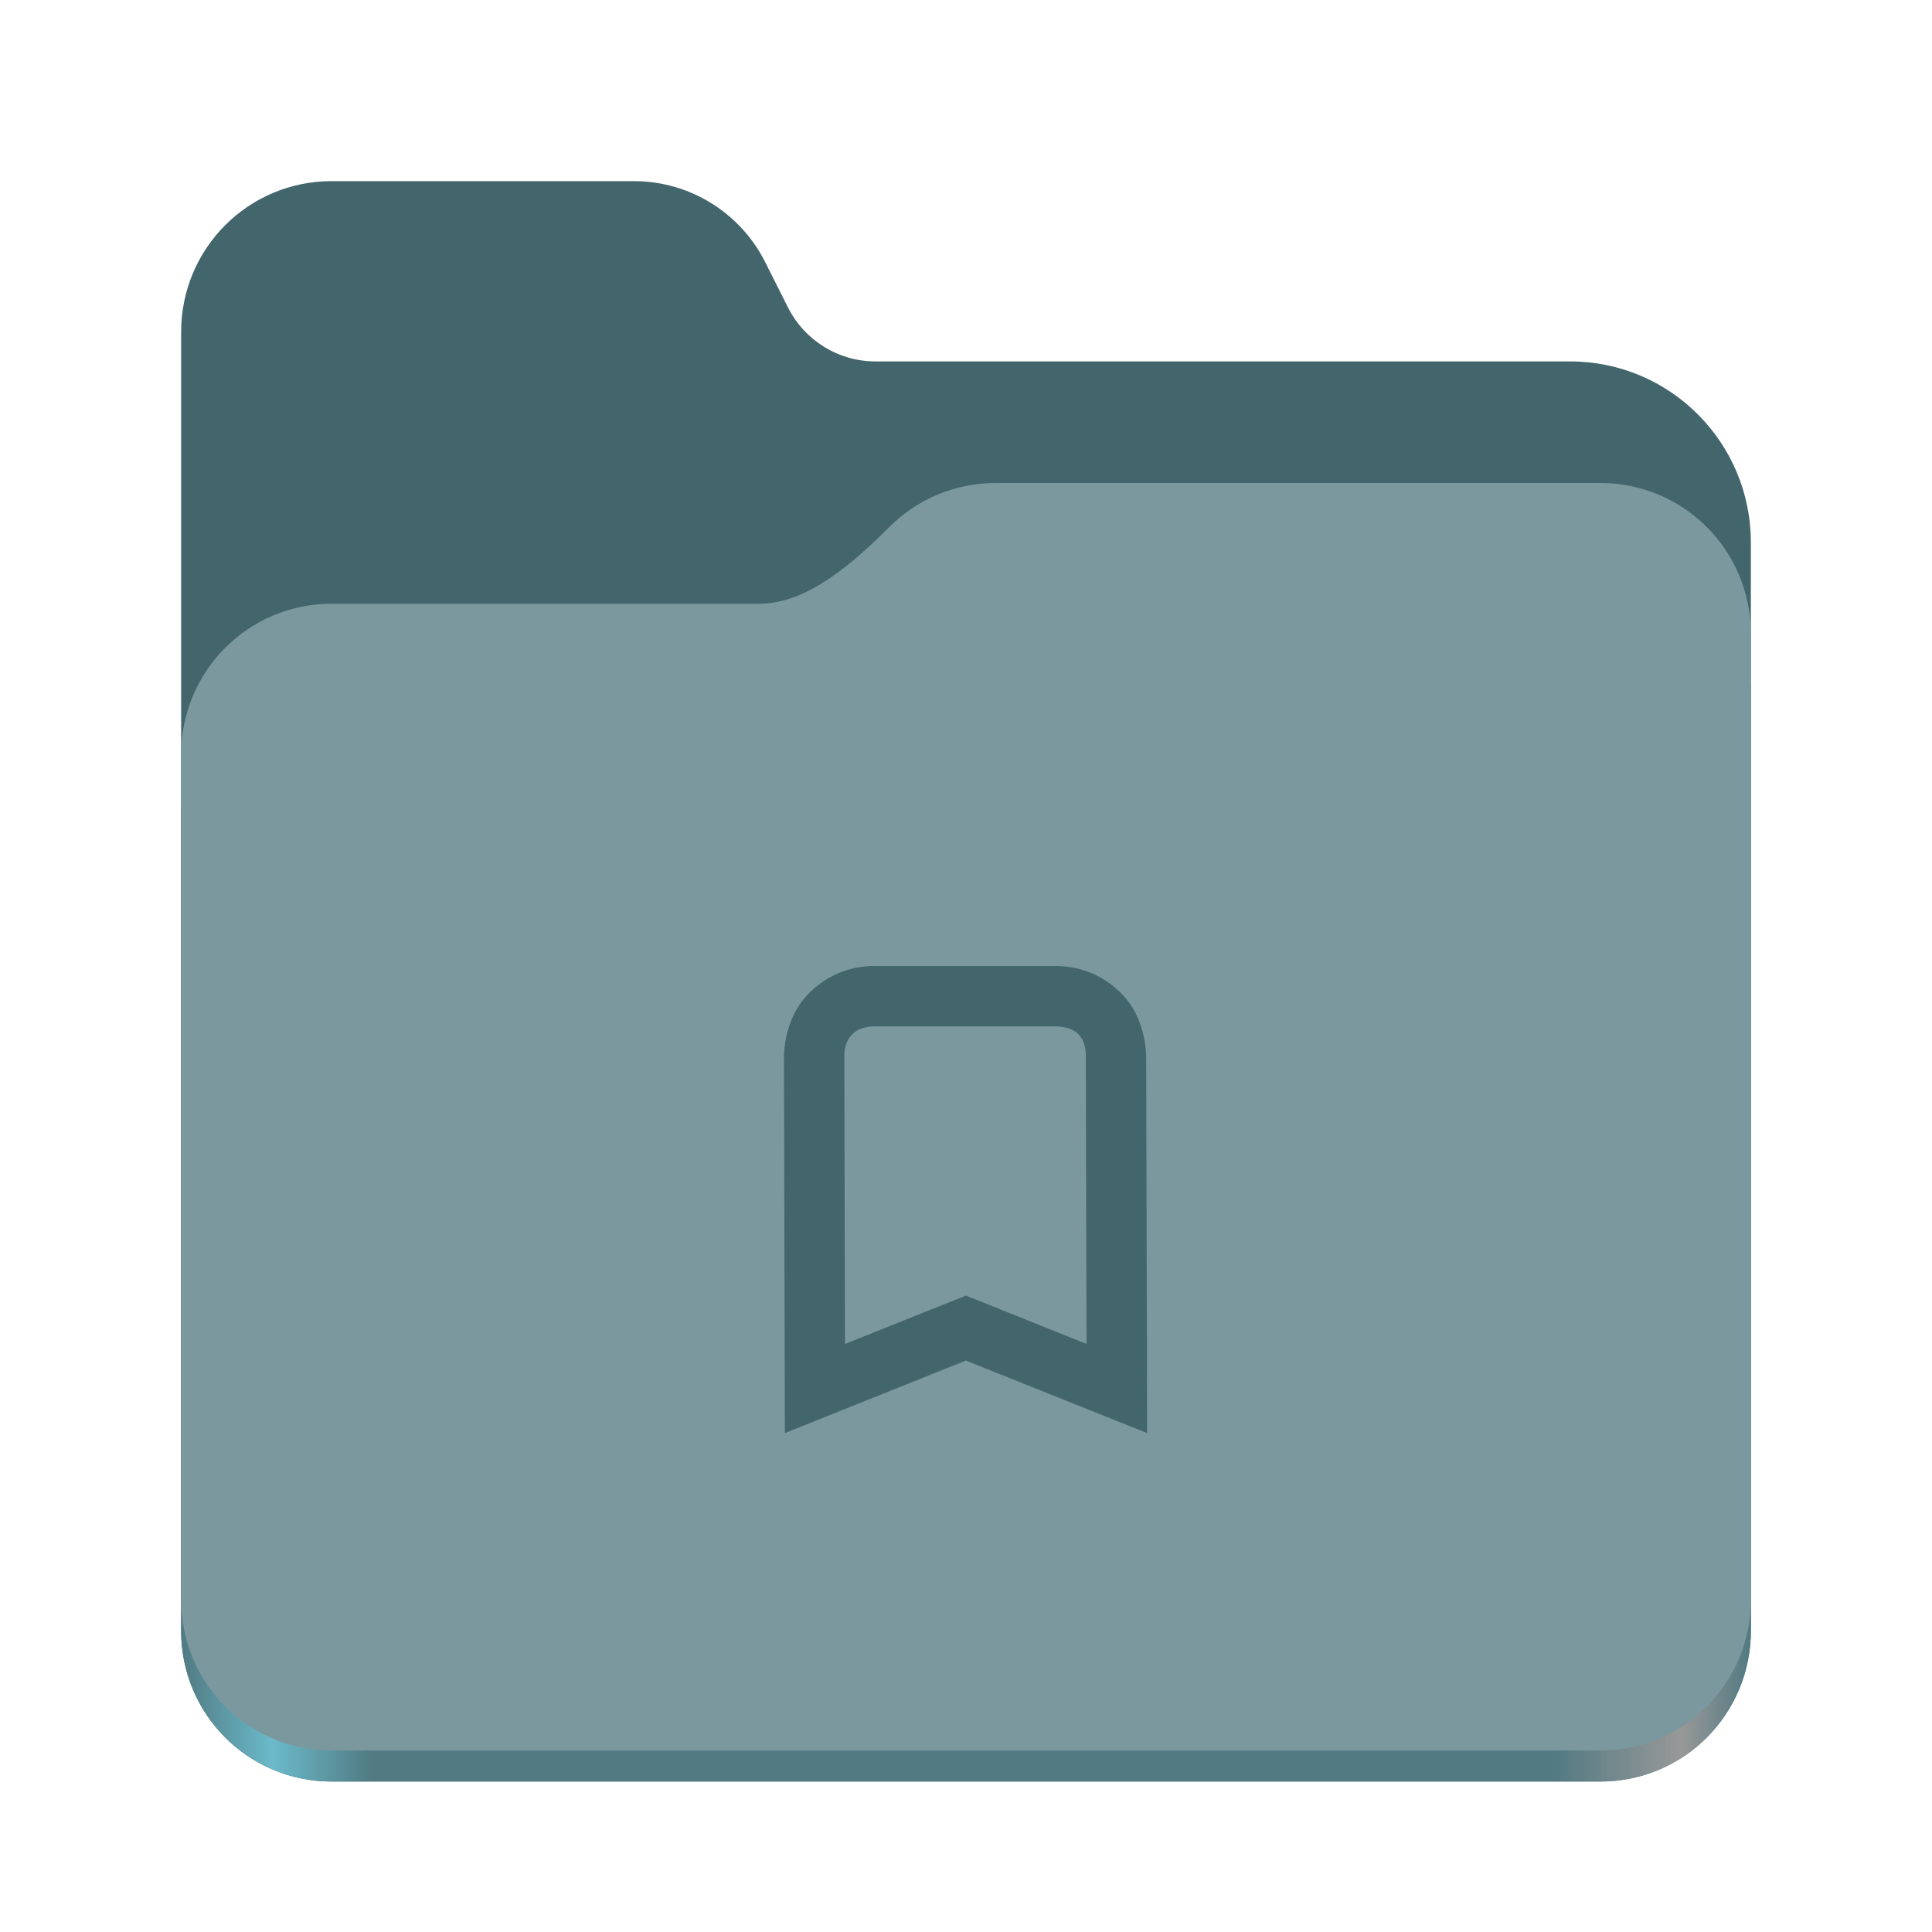
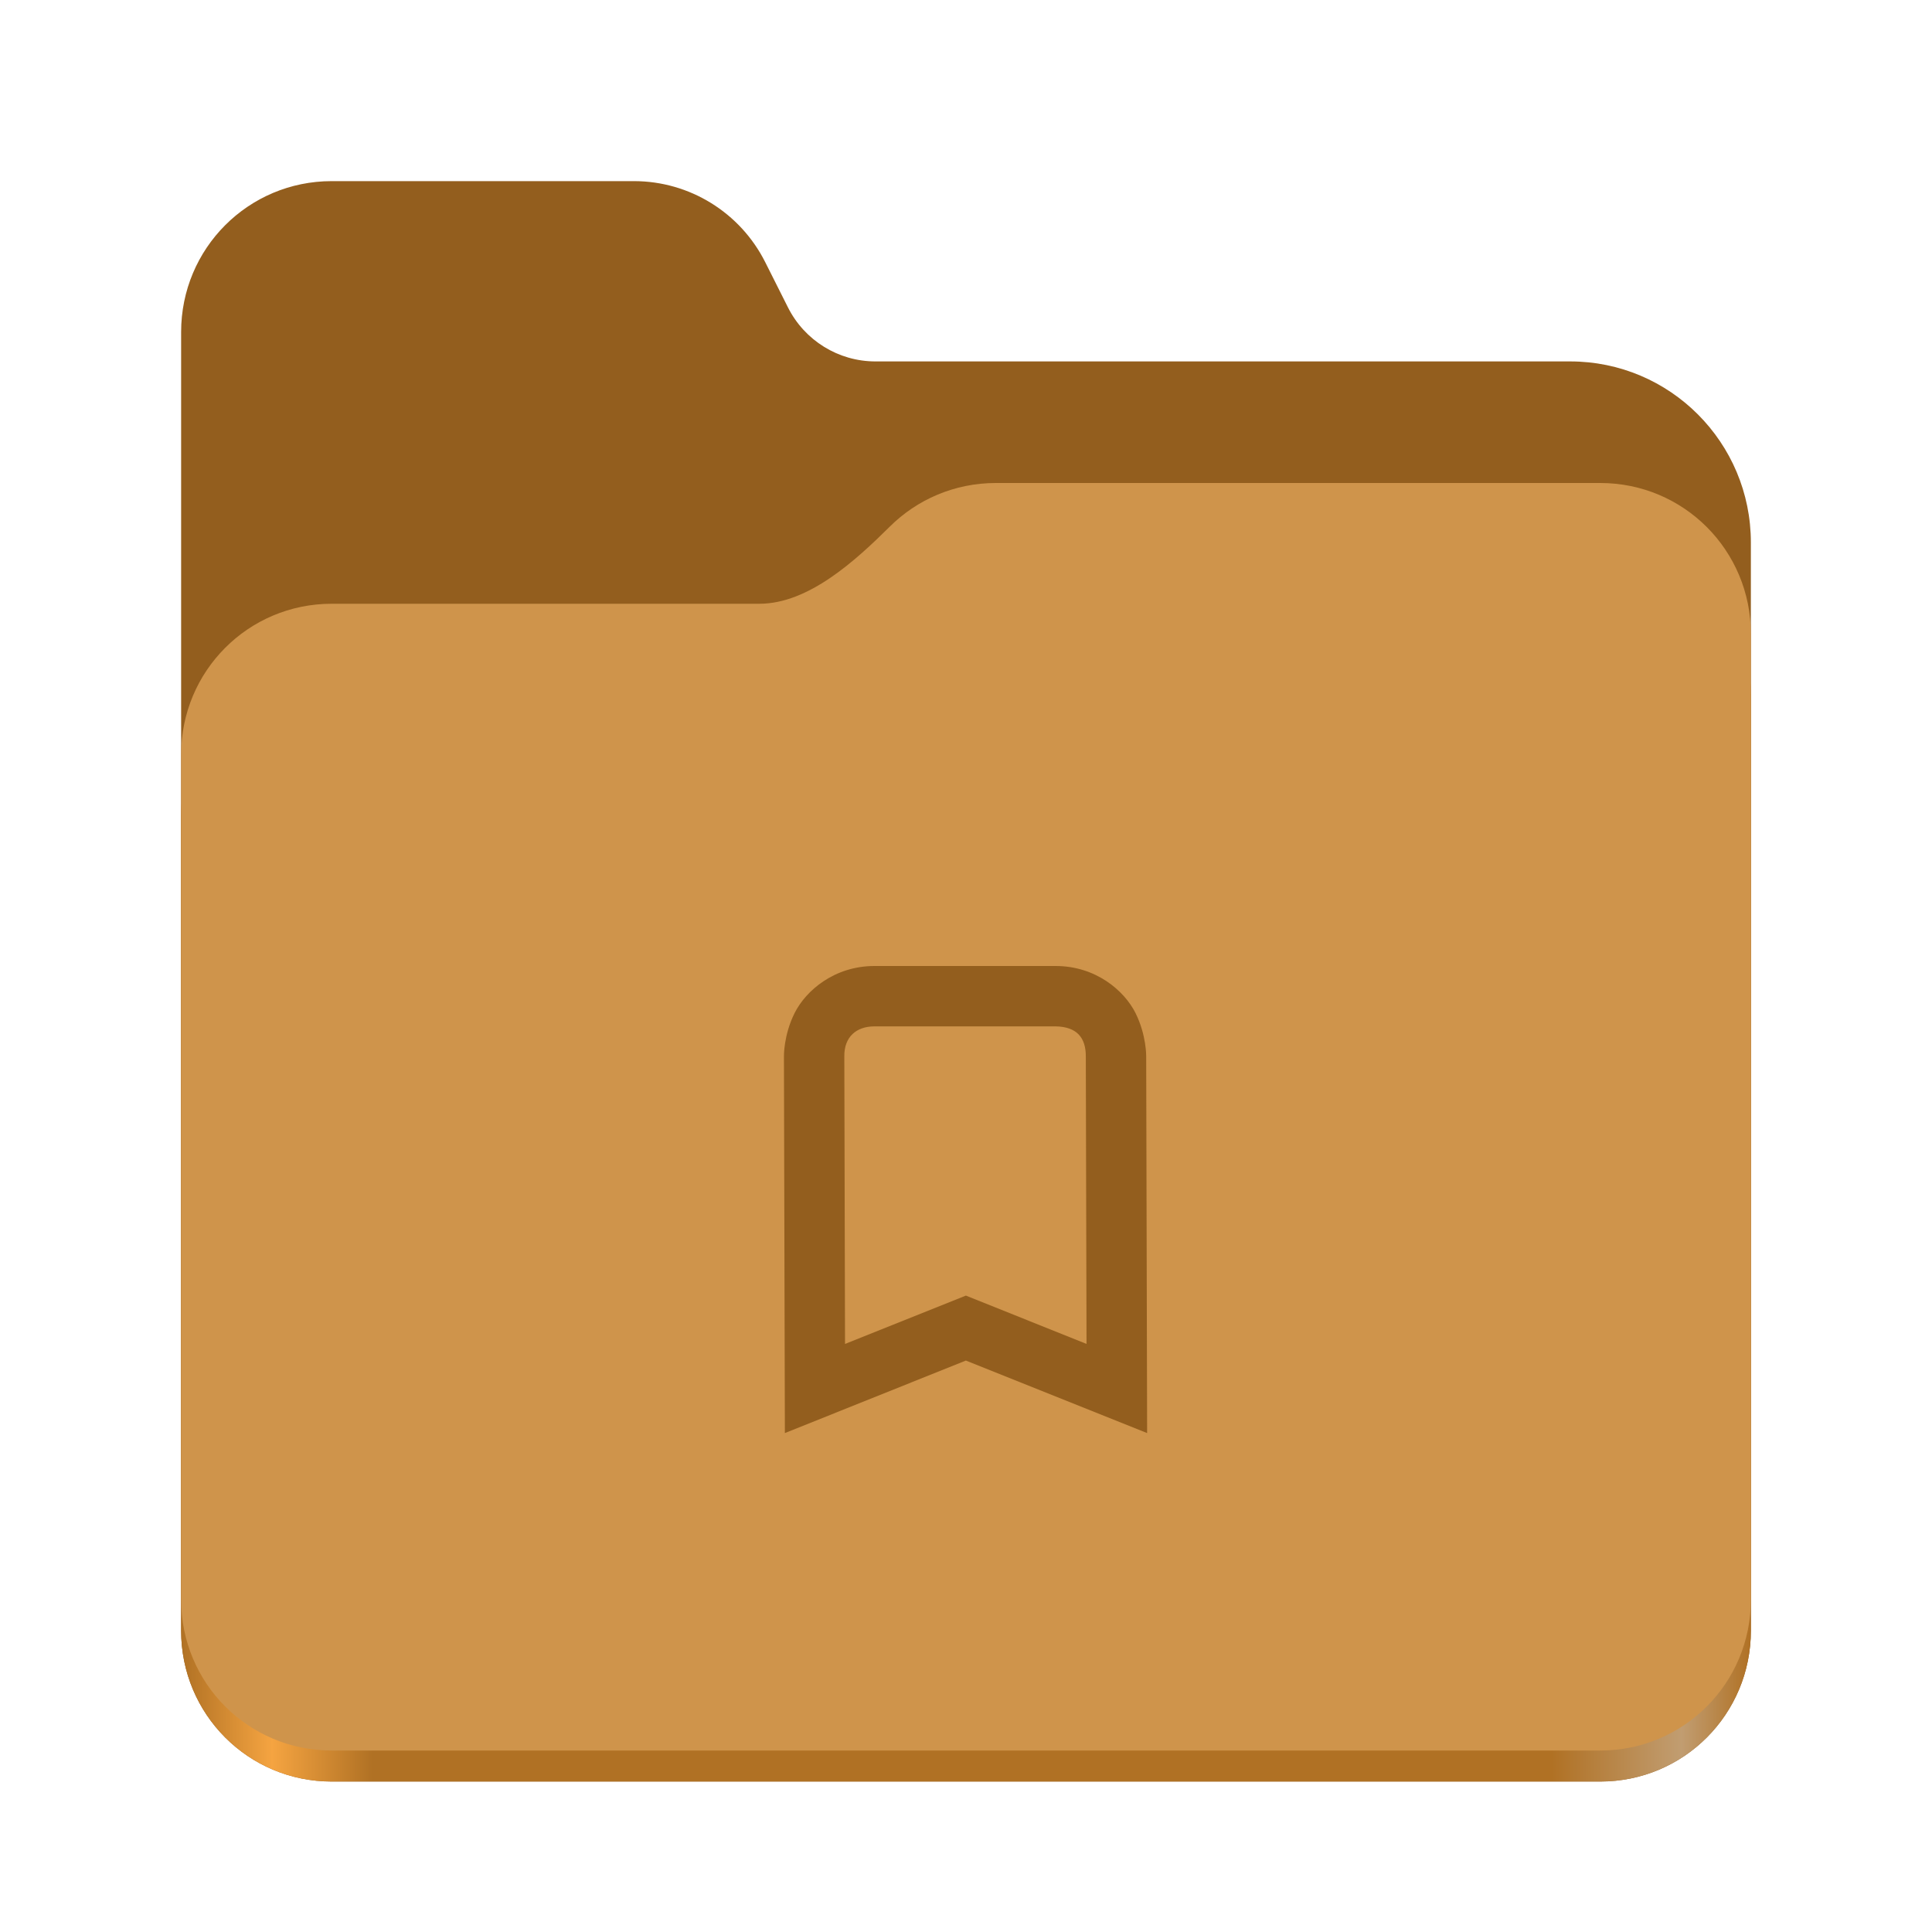
<svg xmlns="http://www.w3.org/2000/svg" width="128px" height="128px" viewBox="0 0 128 128">
  <linearGradient id="a" x1="2689.252" x2="2918.07" y1="-1106.803" y2="-1106.803" gradientTransform="matrix(0.45451 0 0 0.455522 -1210.292 616.1726)" gradientUnits="userSpaceOnUse">
-     <stop offset="0" stop-color="#517a82" />
-     <stop offset="0.058" stop-color="#6bbaca" />
-     <stop offset="0.122" stop-color="#517a82" />
-     <stop offset="0.873" stop-color="#517a82" />
-     <stop offset="0.956" stop-color="#989898" />
-     <stop offset="1" stop-color="#517a82" />
+     <stop offset="0" stop-color="#b07124" />
+     <stop offset="0.058" stop-color="#f5a441" />
+     <stop offset="0.122" stop-color="#b07124" />
+     <stop offset="0.873" stop-color="#b07124" />
+     <stop offset="0.956" stop-color="#c19d71" />
+     <stop offset="1" stop-color="#b07124" />
  </linearGradient>
-   <path fill="#43666d" d="M21.977 12C16.449 12 12 16.461 12 22v86.031c0 5.543 4.449 10 9.977 10h84.043c5.531 0 9.98-4.457 9.98-10V35.945c0-6.629-5.359-12-11.973-12H58c-2.453 0-4.695-1.387-5.797-3.582l-1.504-2.992C49.043 14.078 45.68 12 42 12zm0 0" />
+   <path fill="#935e1e" d="M21.977 12C16.449 12 12 16.461 12 22v86.031c0 5.543 4.449 10 9.977 10h84.043c5.531 0 9.98-4.457 9.98-10V35.945c0-6.629-5.359-12-11.973-12H58c-2.453 0-4.695-1.387-5.797-3.582l-1.504-2.992C49.043 14.078 45.68 12 42 12zm0 0" />
  <path fill="url(#a)" d="M65.977 36c-2.746 0-5.227 1.102-7.027 2.891C56.676 41.145 53.566 44 50.316 44H21.977C16.449 44 12 48.461 12 54v54.031c0 5.543 4.449 10 9.977 10h84.043c5.531 0 9.98-4.457 9.98-10V46c0-5.539-4.449-10-9.98-10zm0 0" />
-   <path fill="#7b989e" d="M65.977 32c-2.746 0-5.227 1.102-7.027 2.891C56.676 37.145 53.566 40 50.316 40H21.977C16.449 40 12 44.461 12 50v55.977c0 5.539 4.449 10 9.977 10h84.043c5.531 0 9.98-4.461 9.98-10V42c0-5.539-4.449-10-9.98-10zm0 0" />
-   <path fill="#43666d" d="M57.938 64c-2.664 0-4.547 1.633-5.289 3.109S51.938 70 51.938 70L52 94.945l11.992-4.805L76 94.945l-.062-24.953c0-.008.023-1.414-.711-2.883C74.484 65.633 72.602 64 69.938 64zm0 4h12c1.391.023 2.008.734 2 2l.047 19.039-7.992-3.203-8.008 3.203-.047-19.047C55.922 68.695 56.734 68 57.938 68m0 0" />
+   <path fill="#cf944b" d="M65.977 32c-2.746 0-5.227 1.102-7.027 2.891C56.676 37.145 53.566 40 50.316 40H21.977C16.449 40 12 44.461 12 50v55.977c0 5.539 4.449 10 9.977 10h84.043c5.531 0 9.98-4.461 9.98-10V42c0-5.539-4.449-10-9.98-10zm0 0" />
+   <path fill="#935e1e" d="M57.938 64c-2.664 0-4.547 1.633-5.289 3.109S51.938 70 51.938 70L52 94.945l11.992-4.805L76 94.945l-.062-24.953c0-.008.023-1.414-.711-2.883C74.484 65.633 72.602 64 69.938 64zm0 4h12c1.391.023 2.008.734 2 2l.047 19.039-7.992-3.203-8.008 3.203-.047-19.047C55.922 68.695 56.734 68 57.938 68m0 0" />
</svg>
